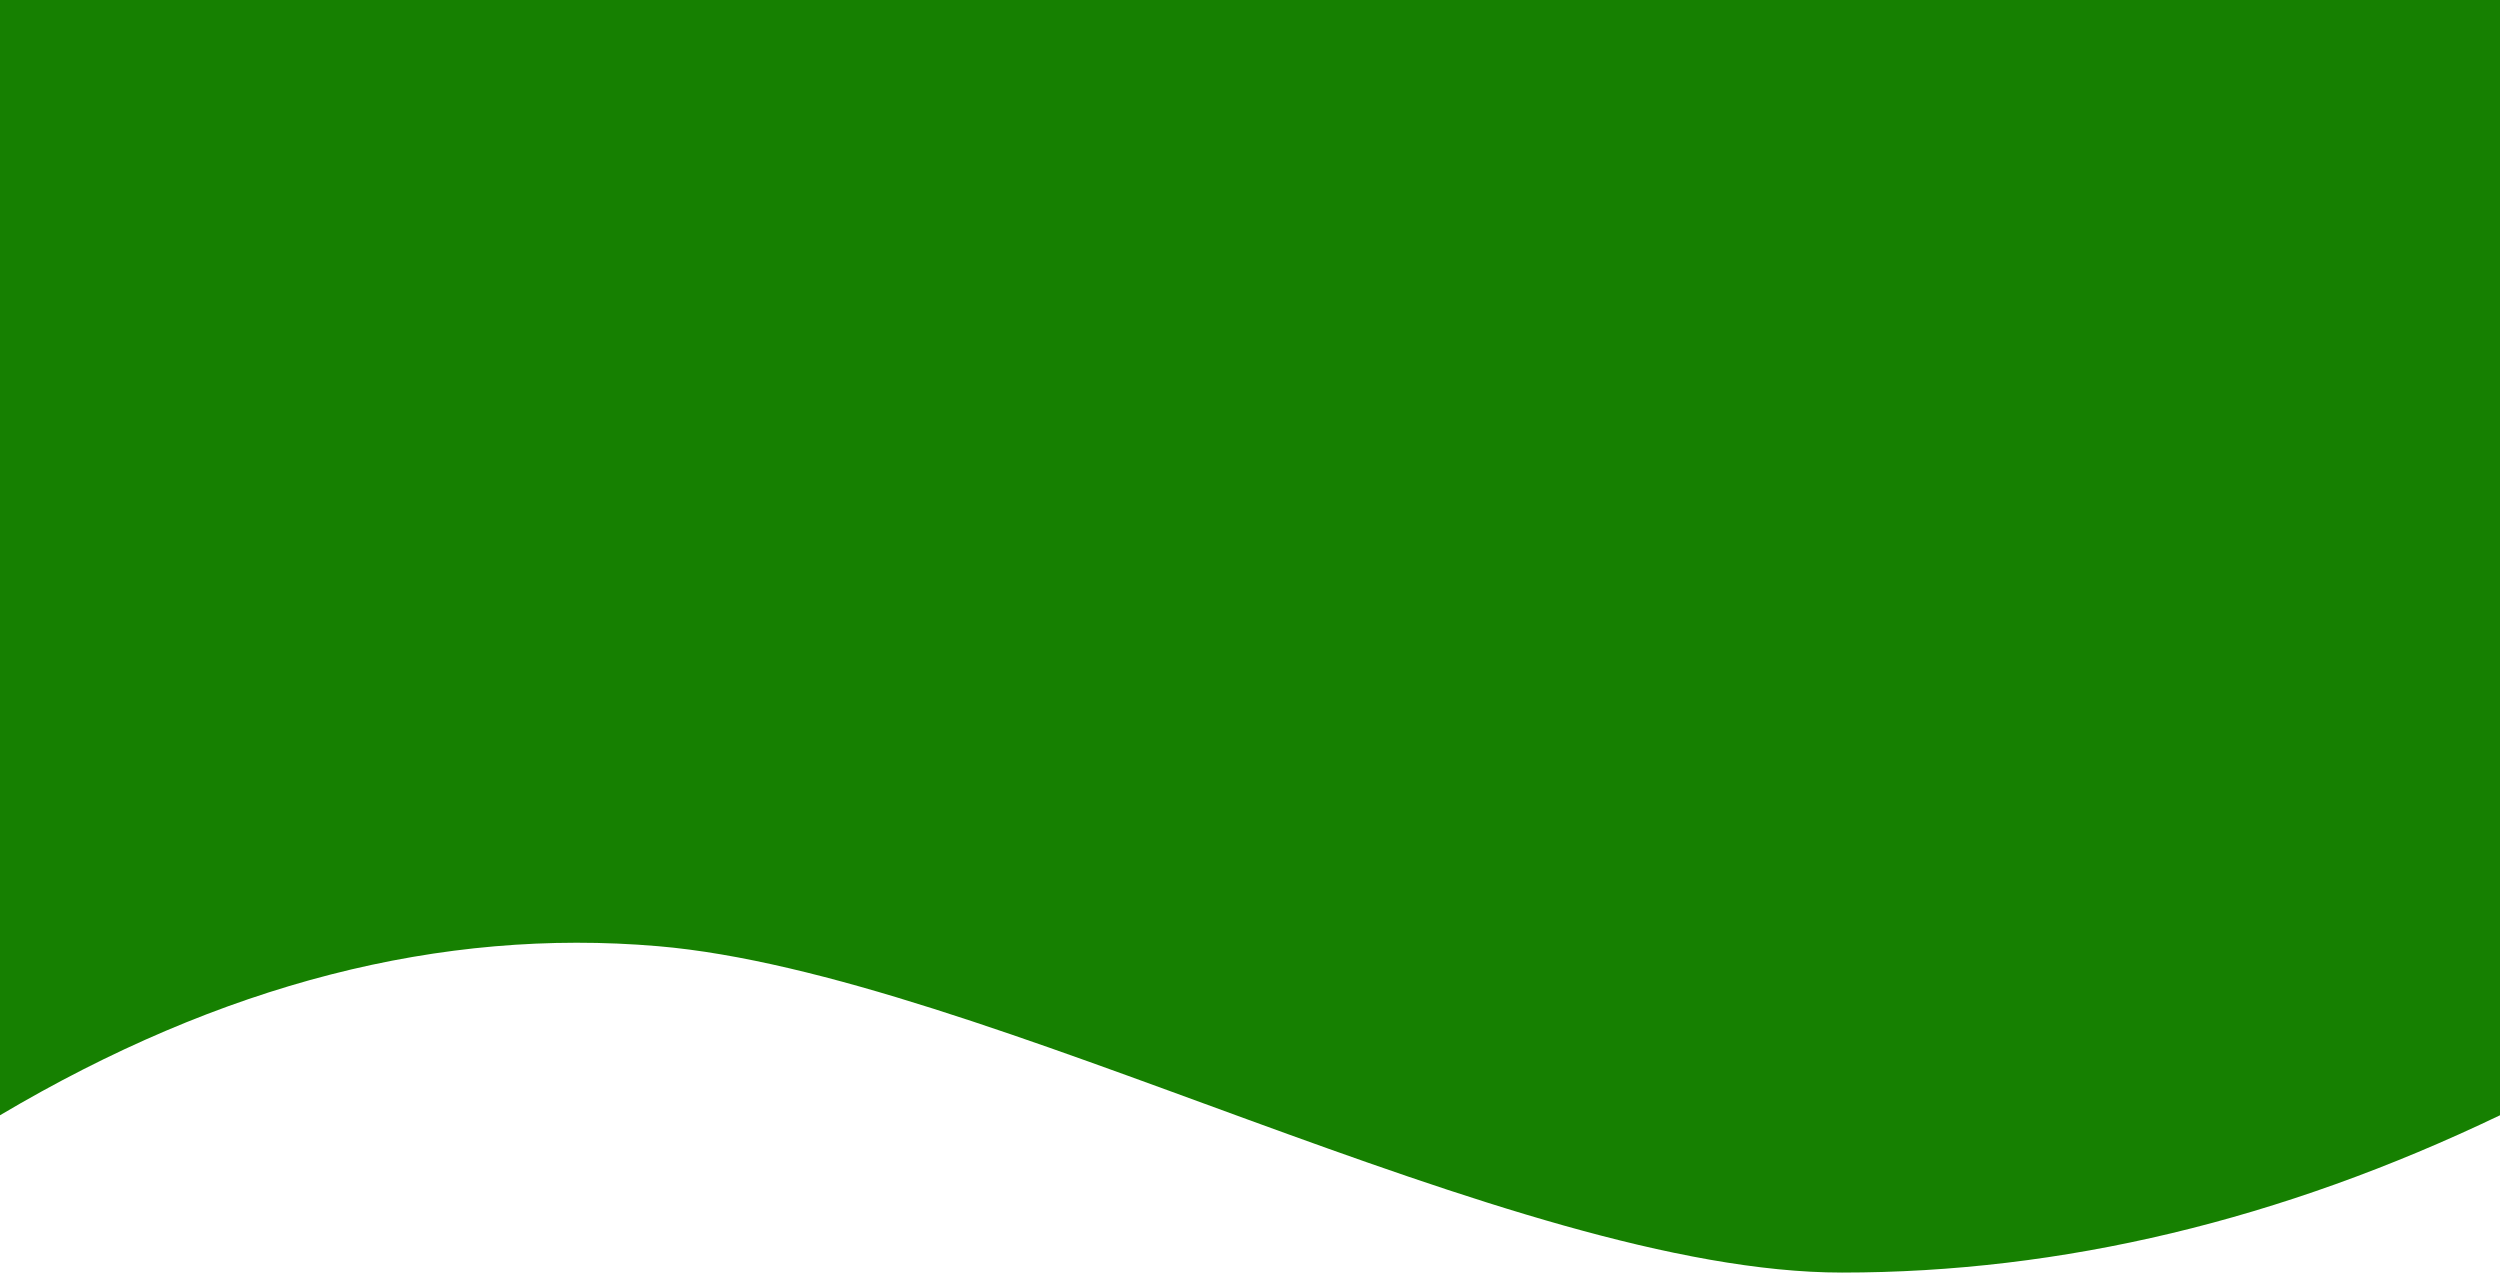
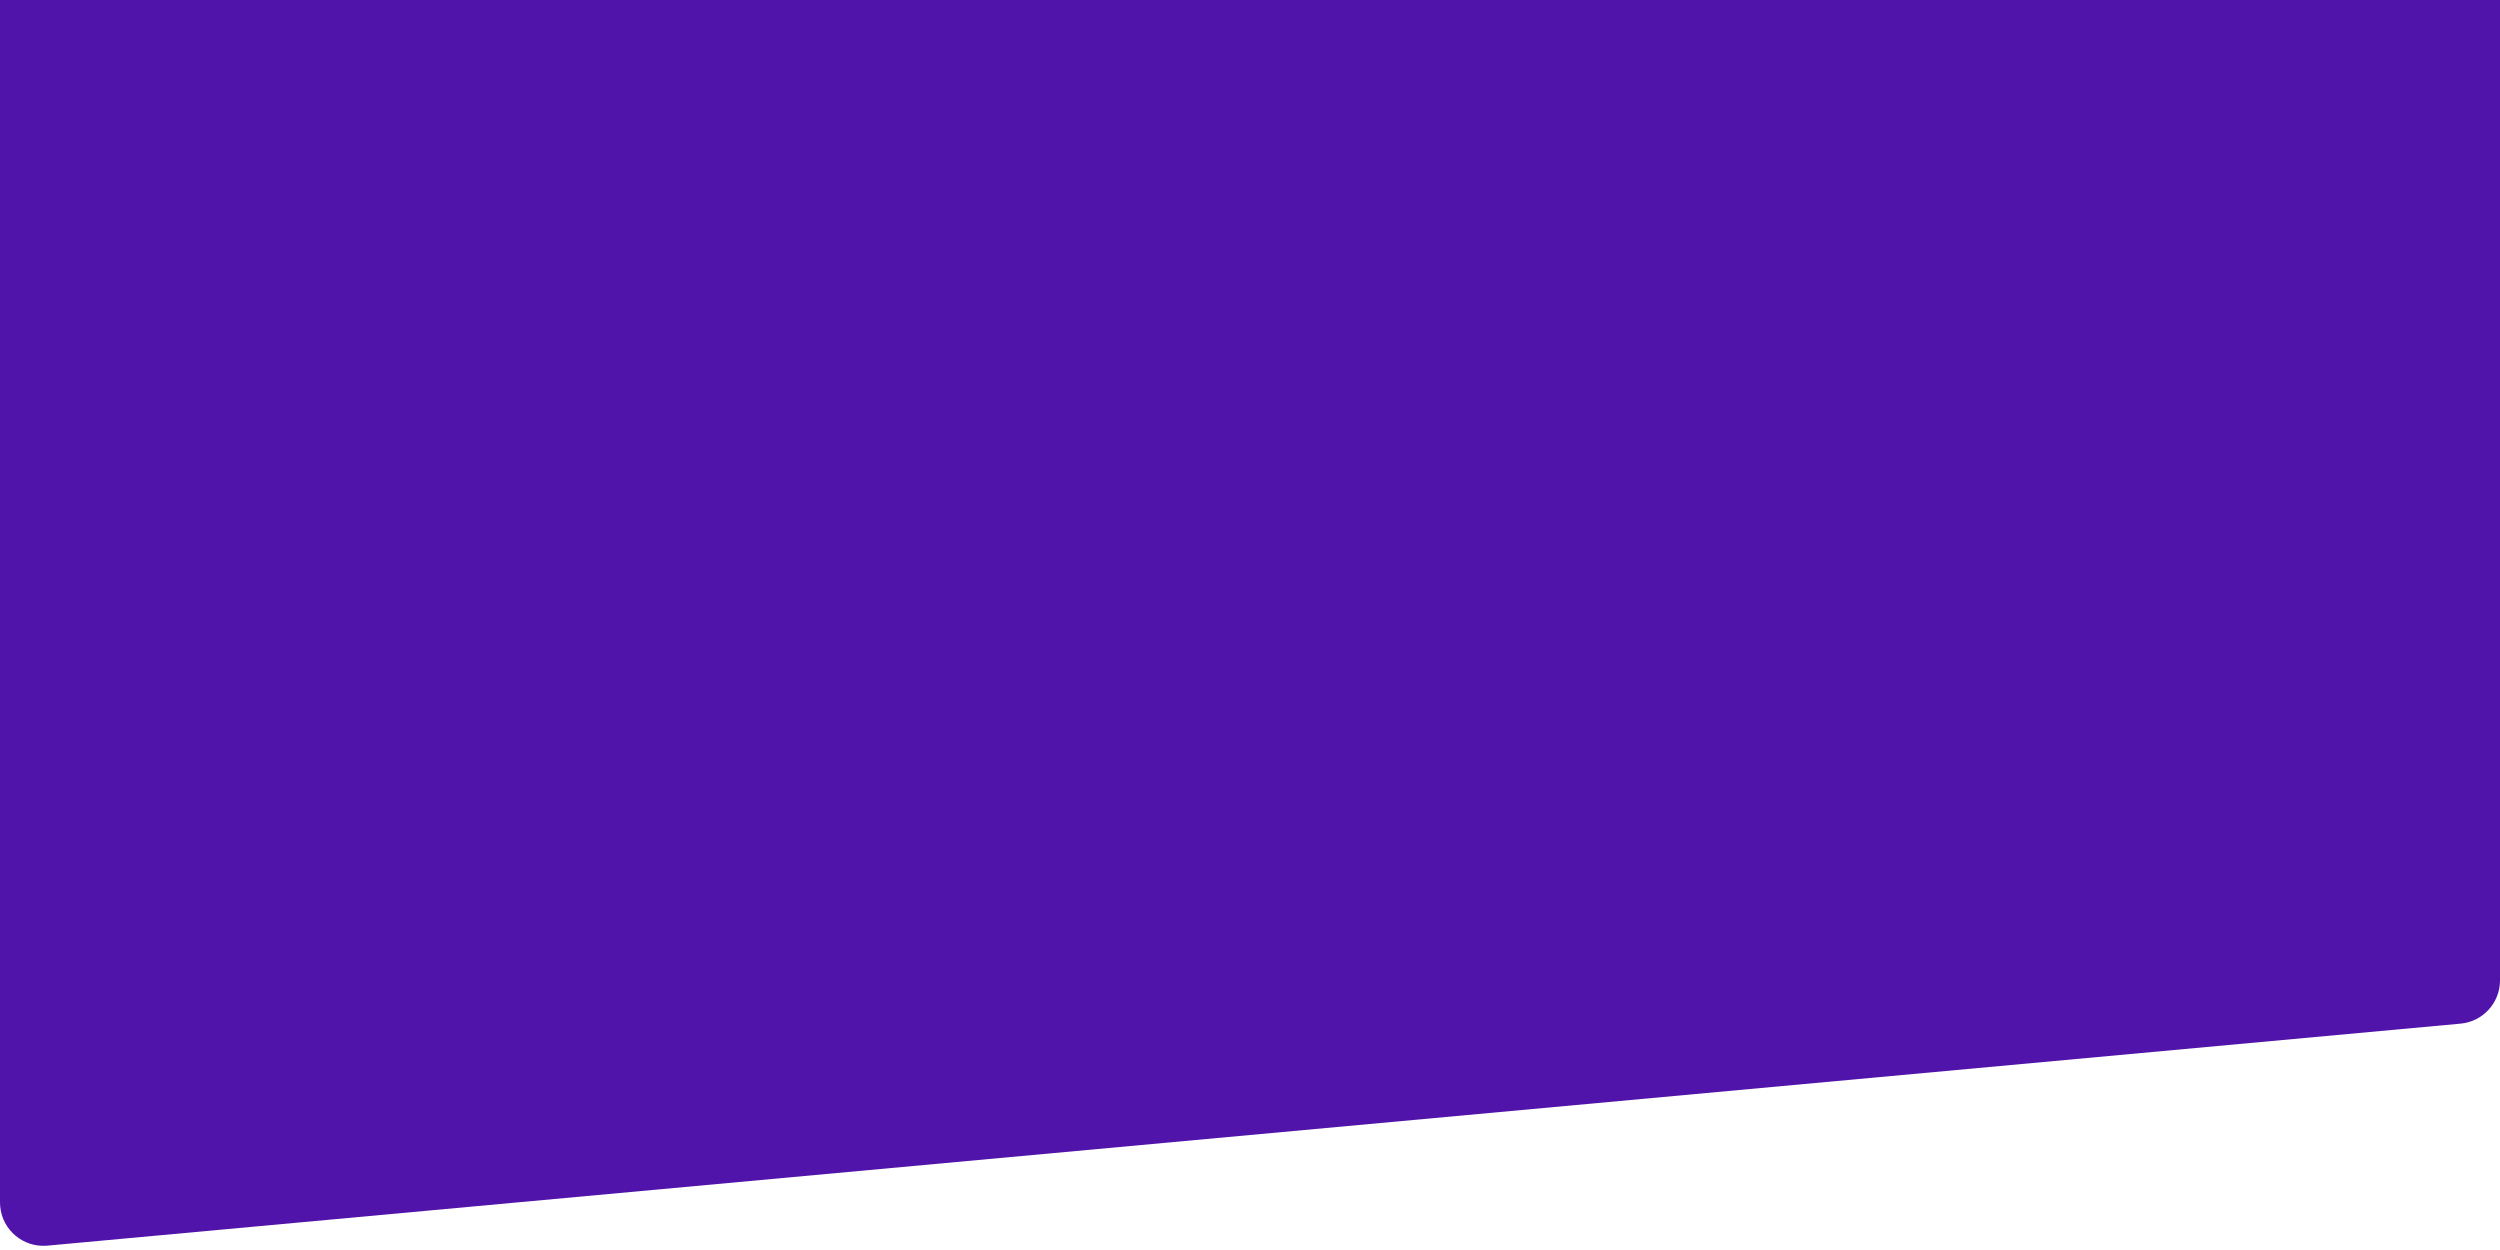
- <svg xmlns="http://www.w3.org/2000/svg" width="1440px" height="733px" viewBox="0 0 1440 733" version="1.1">
-   <g id="Marshmello_landing-page" stroke="none" stroke-width="1" fill="none" fill-rule="evenodd">
-     <g id="Marshmello_landngpage-Copy-2" fill="#168001">
-       <path d="M0,0 L1440,0 L1440,642.392 C1314,702.797 1187.667,733 1061,733 C871,733 566.667,561.027 379,545 C253.888,534.316 127.555,566.779 0,642.392 L0,0 Z" id="2" />
+ <svg xmlns="http://www.w3.org/2000/svg" width="1440px" height="720px" viewBox="0 0 1440 720" version="1.1">
+   <g id="Page-1" stroke="none" stroke-width="1" fill="none" fill-rule="evenodd">
+     <g id="banner-bg" fill="#5014AA" fill-rule="nonzero">
+       <path d="M0,0 L1440,0 L1440,564.72 C1440,577.64 1430.156,588.432 1417.29,589.615 L27.29,717.489 C13.541,718.754 1.37,708.634 0.105,694.885 C0.035,694.123 -2.4618212e-14,693.359 0,692.595 L0,0 L0,0 Z" id="2" />
    </g>
  </g>
</svg>
